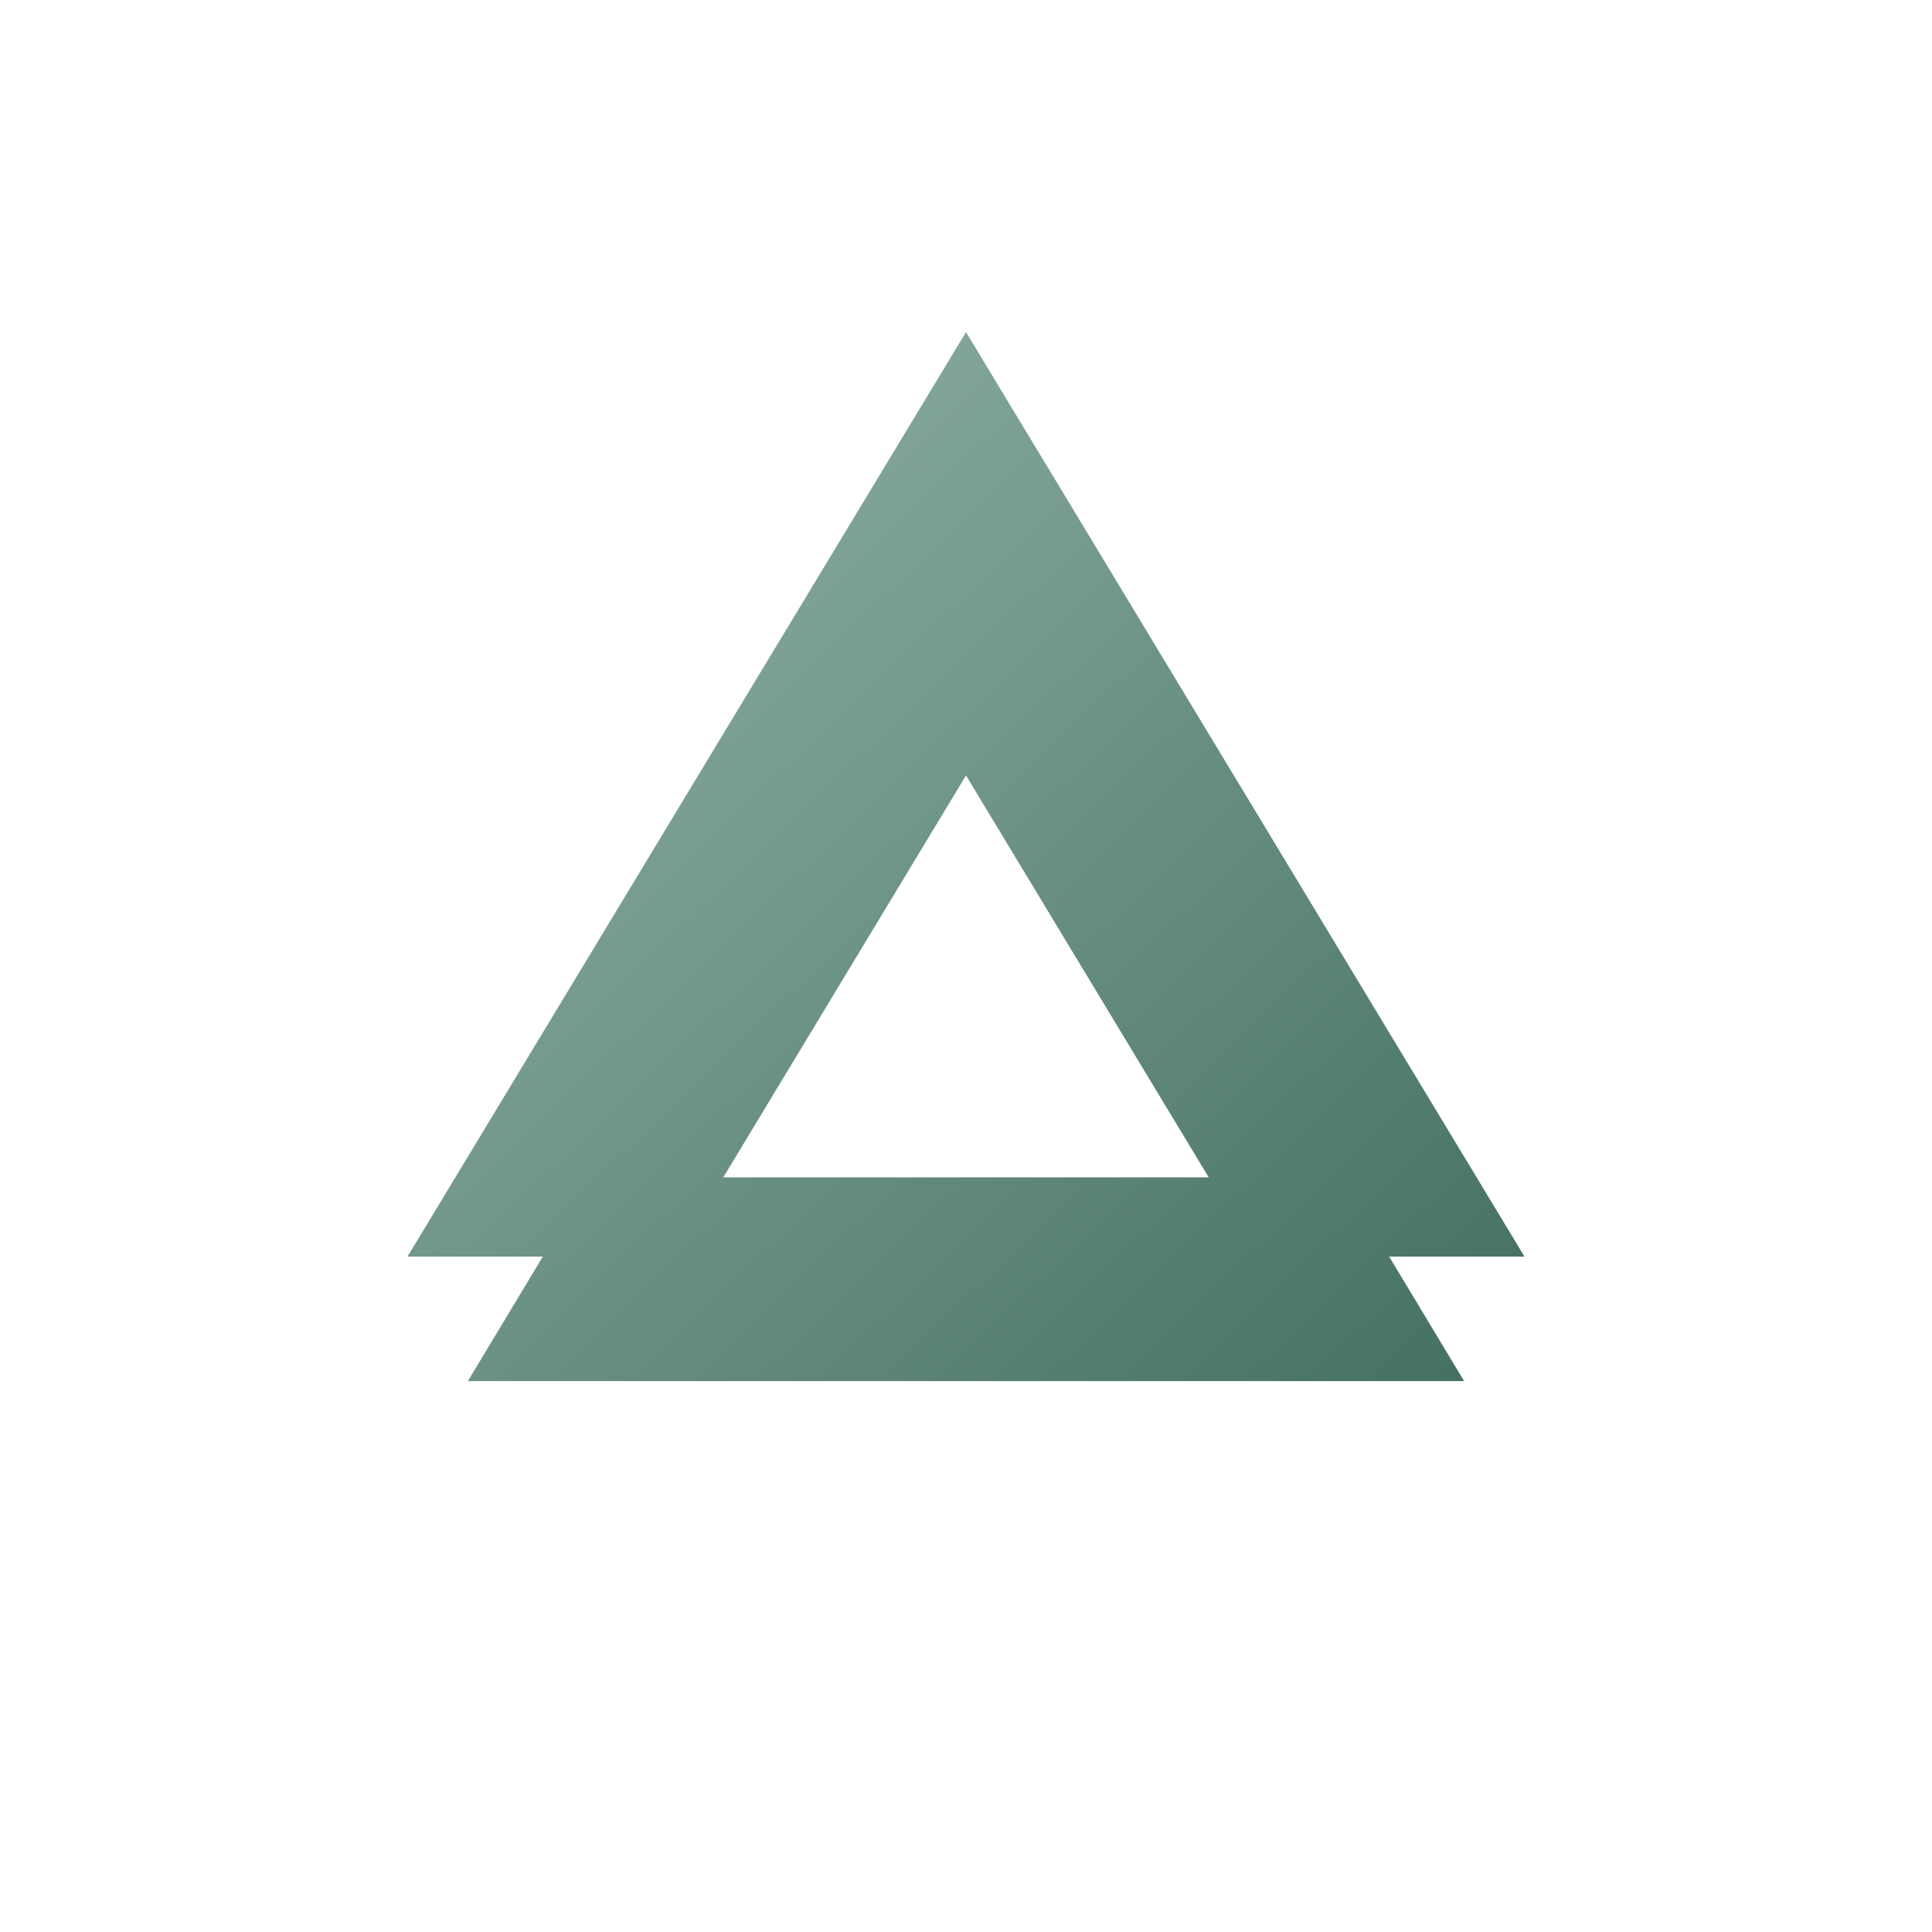
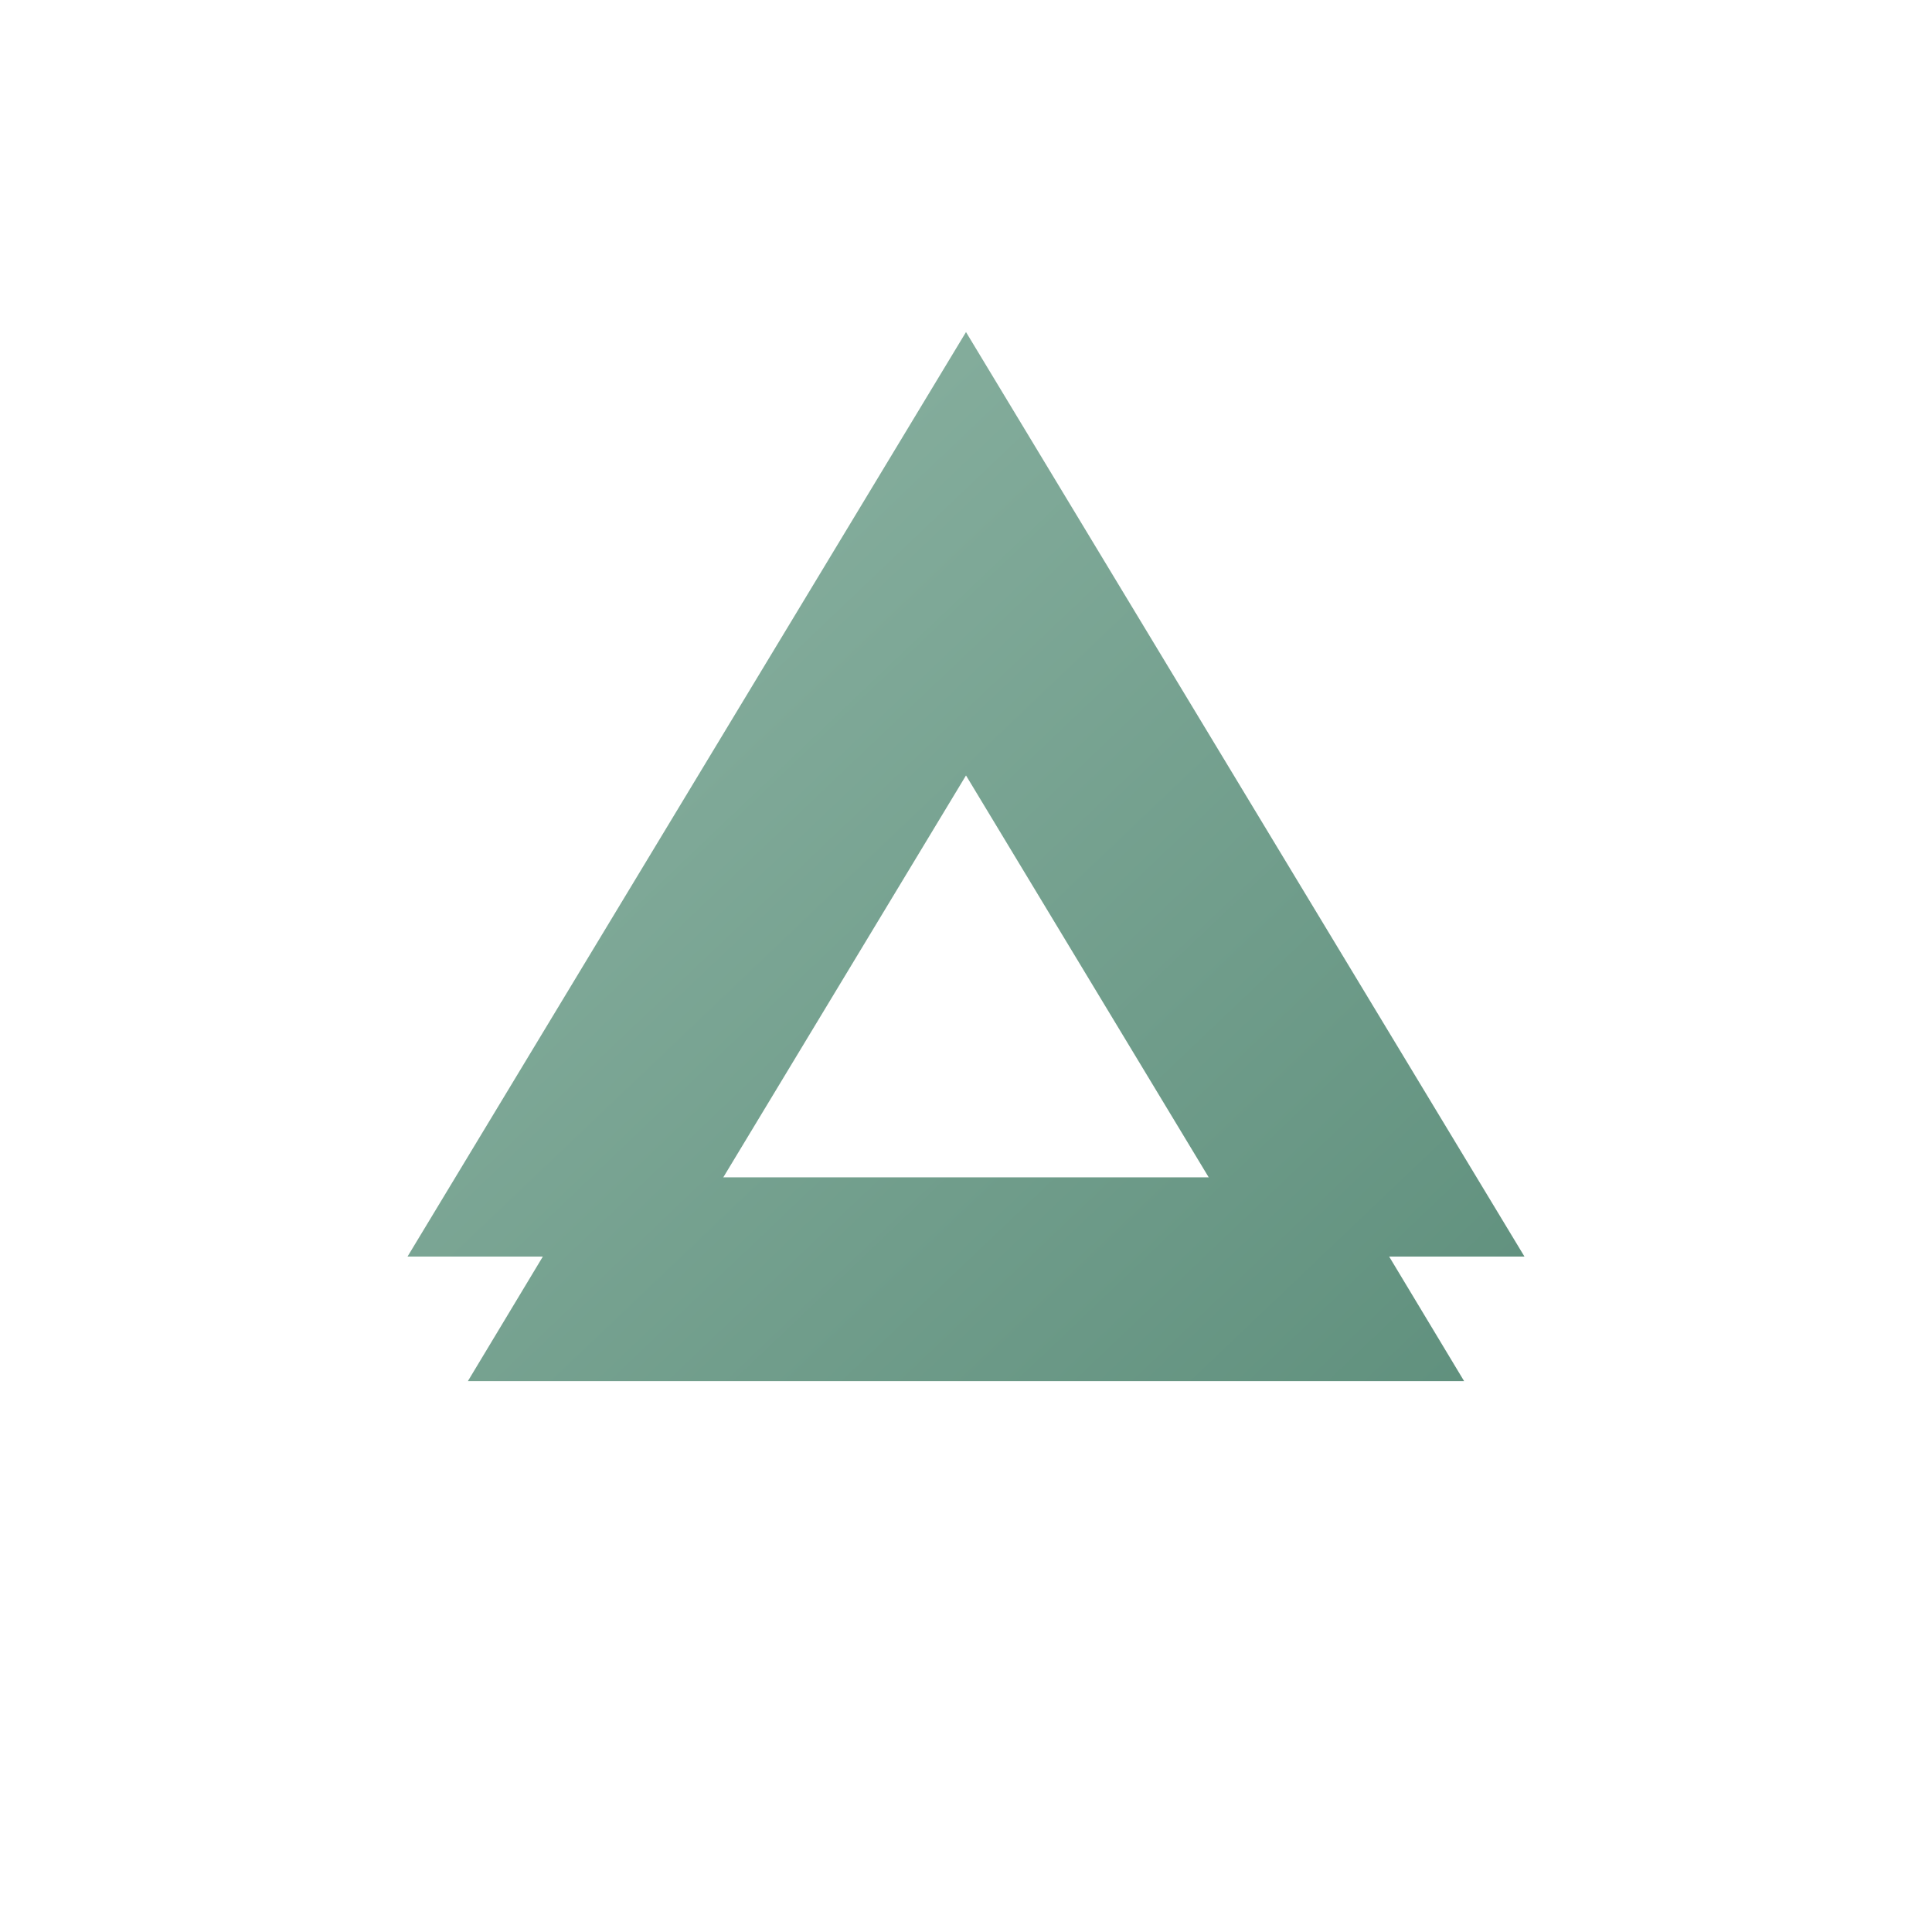
<svg xmlns="http://www.w3.org/2000/svg" width="1024" height="1024" viewBox="0 0 1024 1024">
  <defs>
    <linearGradient id="sage" x1="190" y1="170" x2="790" y2="800" gradientUnits="userSpaceOnUse">
-       <stop stop-color="#9AB9AD" />
-       <stop offset="1" stop-color="#3F6B5F" />
+       <stop stop-color="#91B7A7" />
+       <stop offset="1" stop-color="#5D8E7B" />
    </linearGradient>
  </defs>
  <path fill="url(#sage)" d="M512 176 216 666h142l154-255 154 255h142L512 176Z" />
  <path fill="url(#sage)" d="M248 732h528l-65-108H313l-65 108Z" />
</svg>
